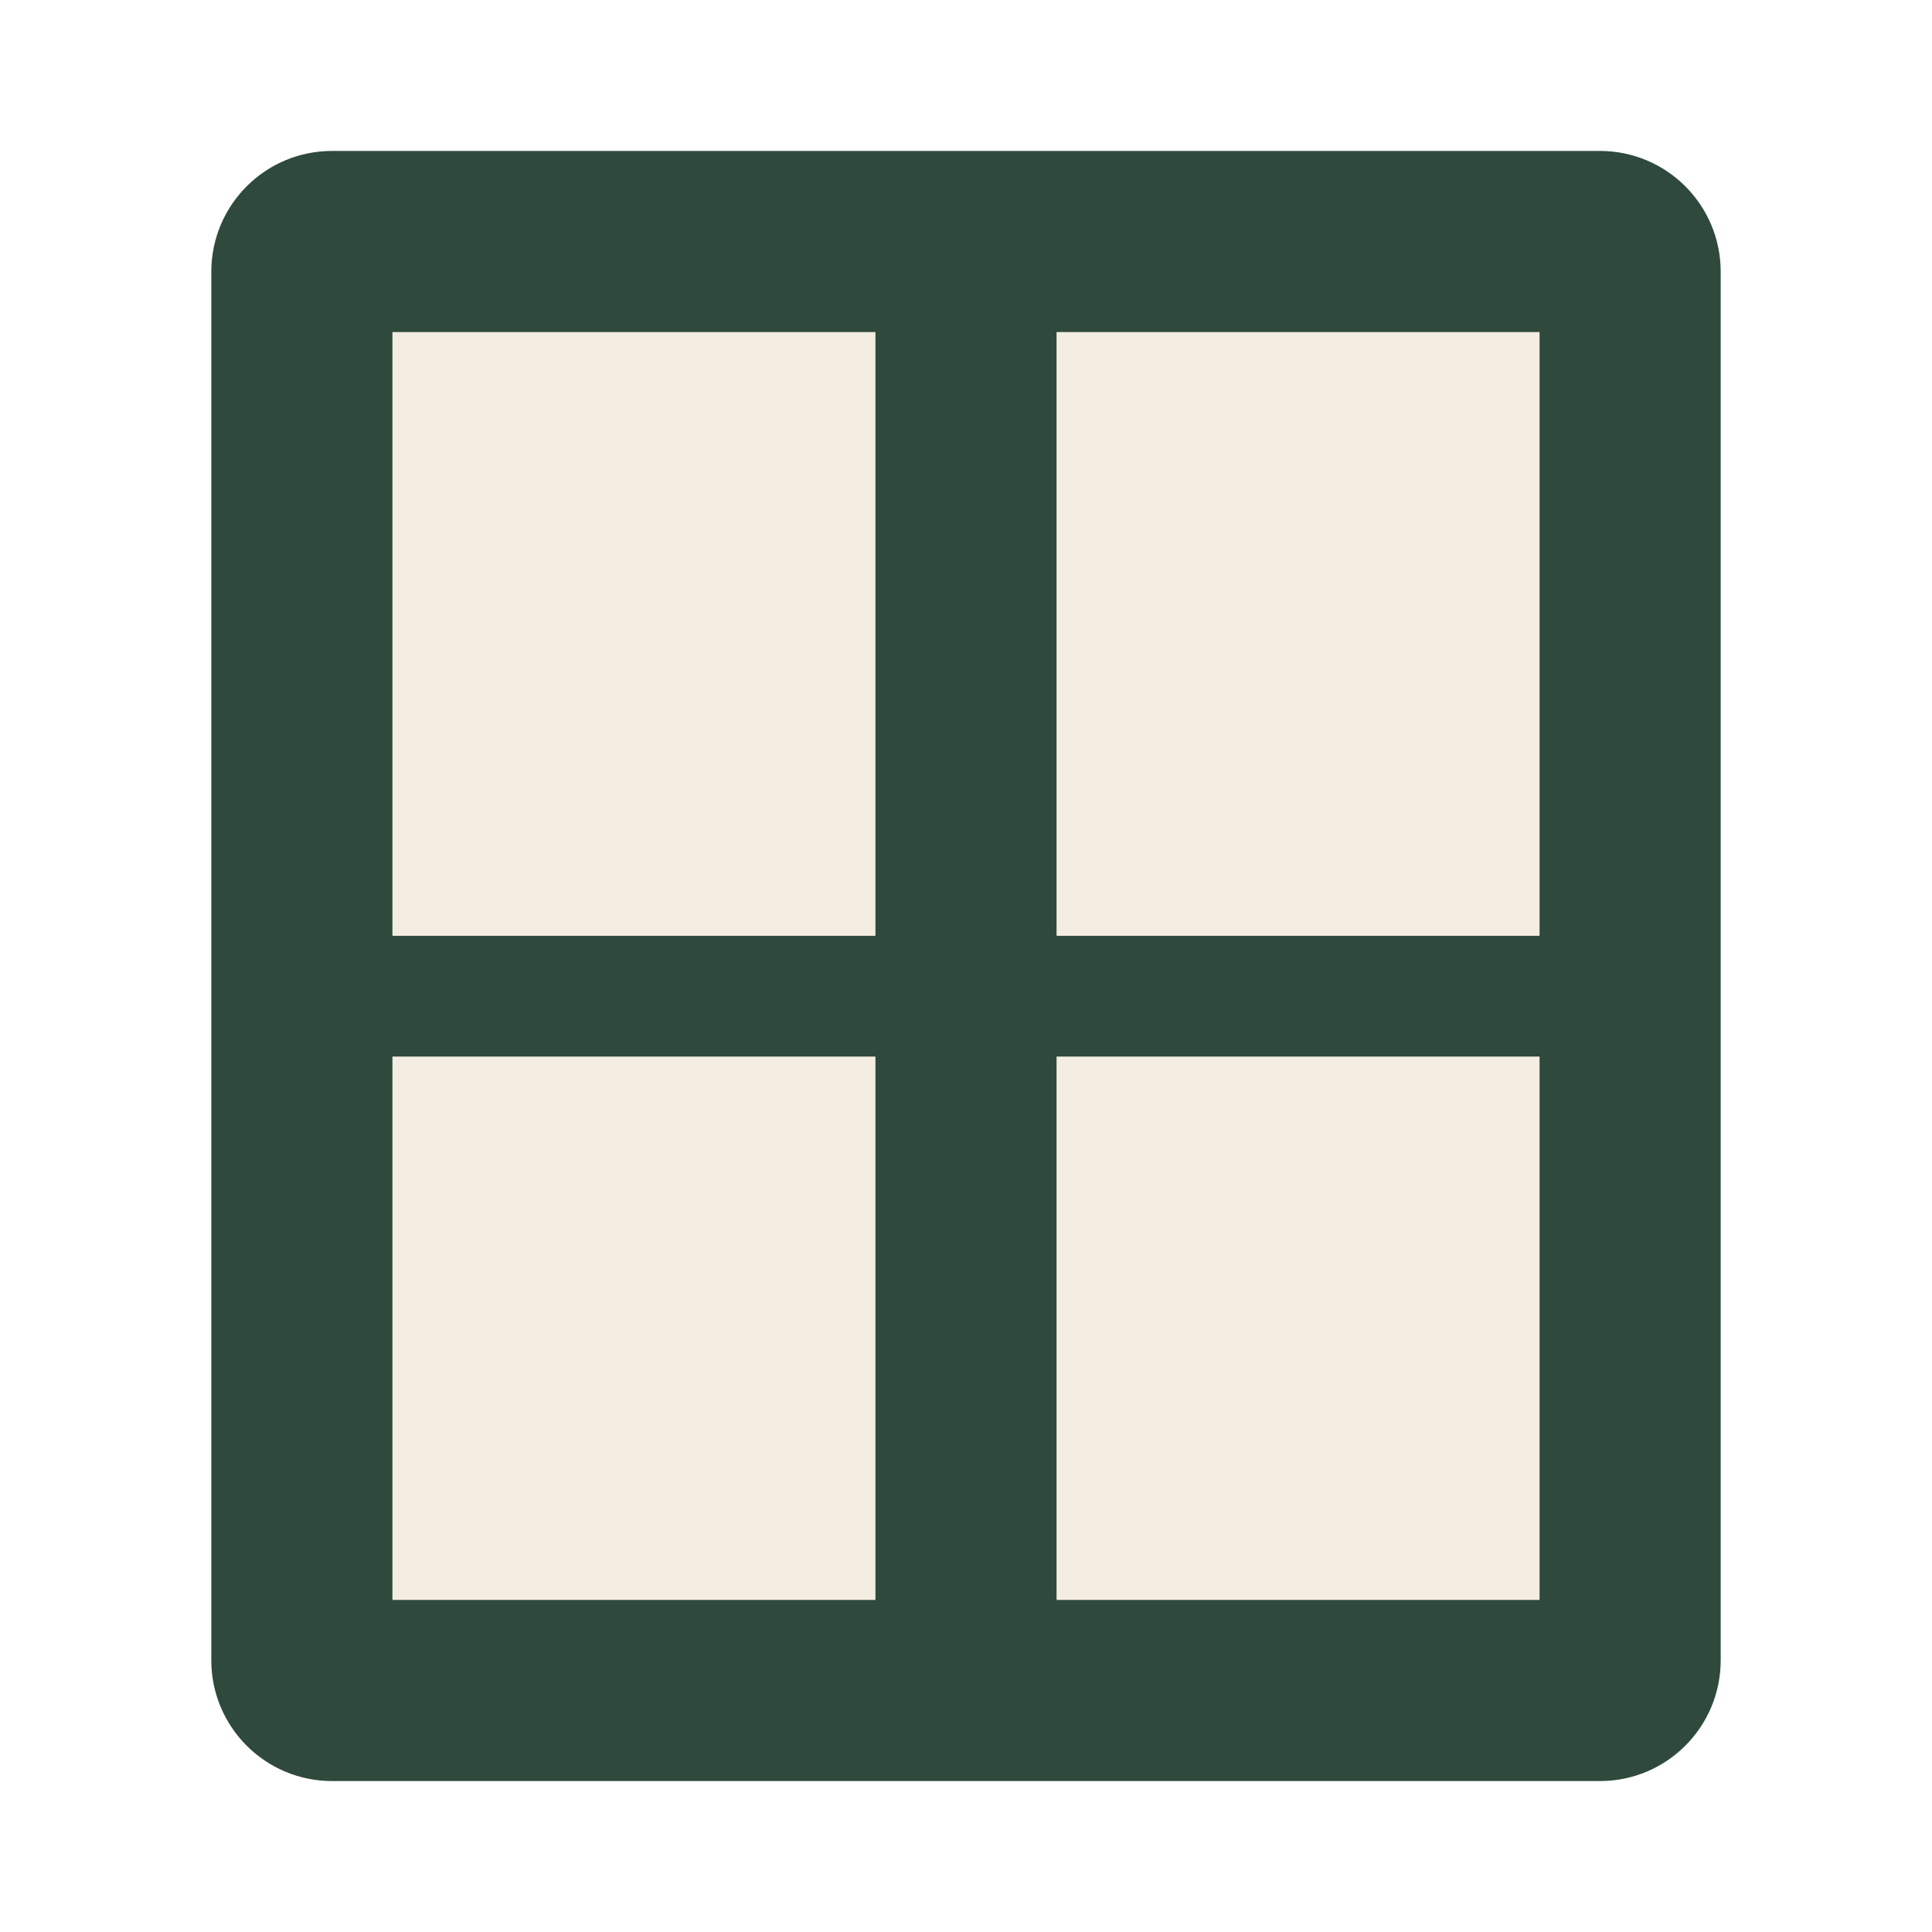
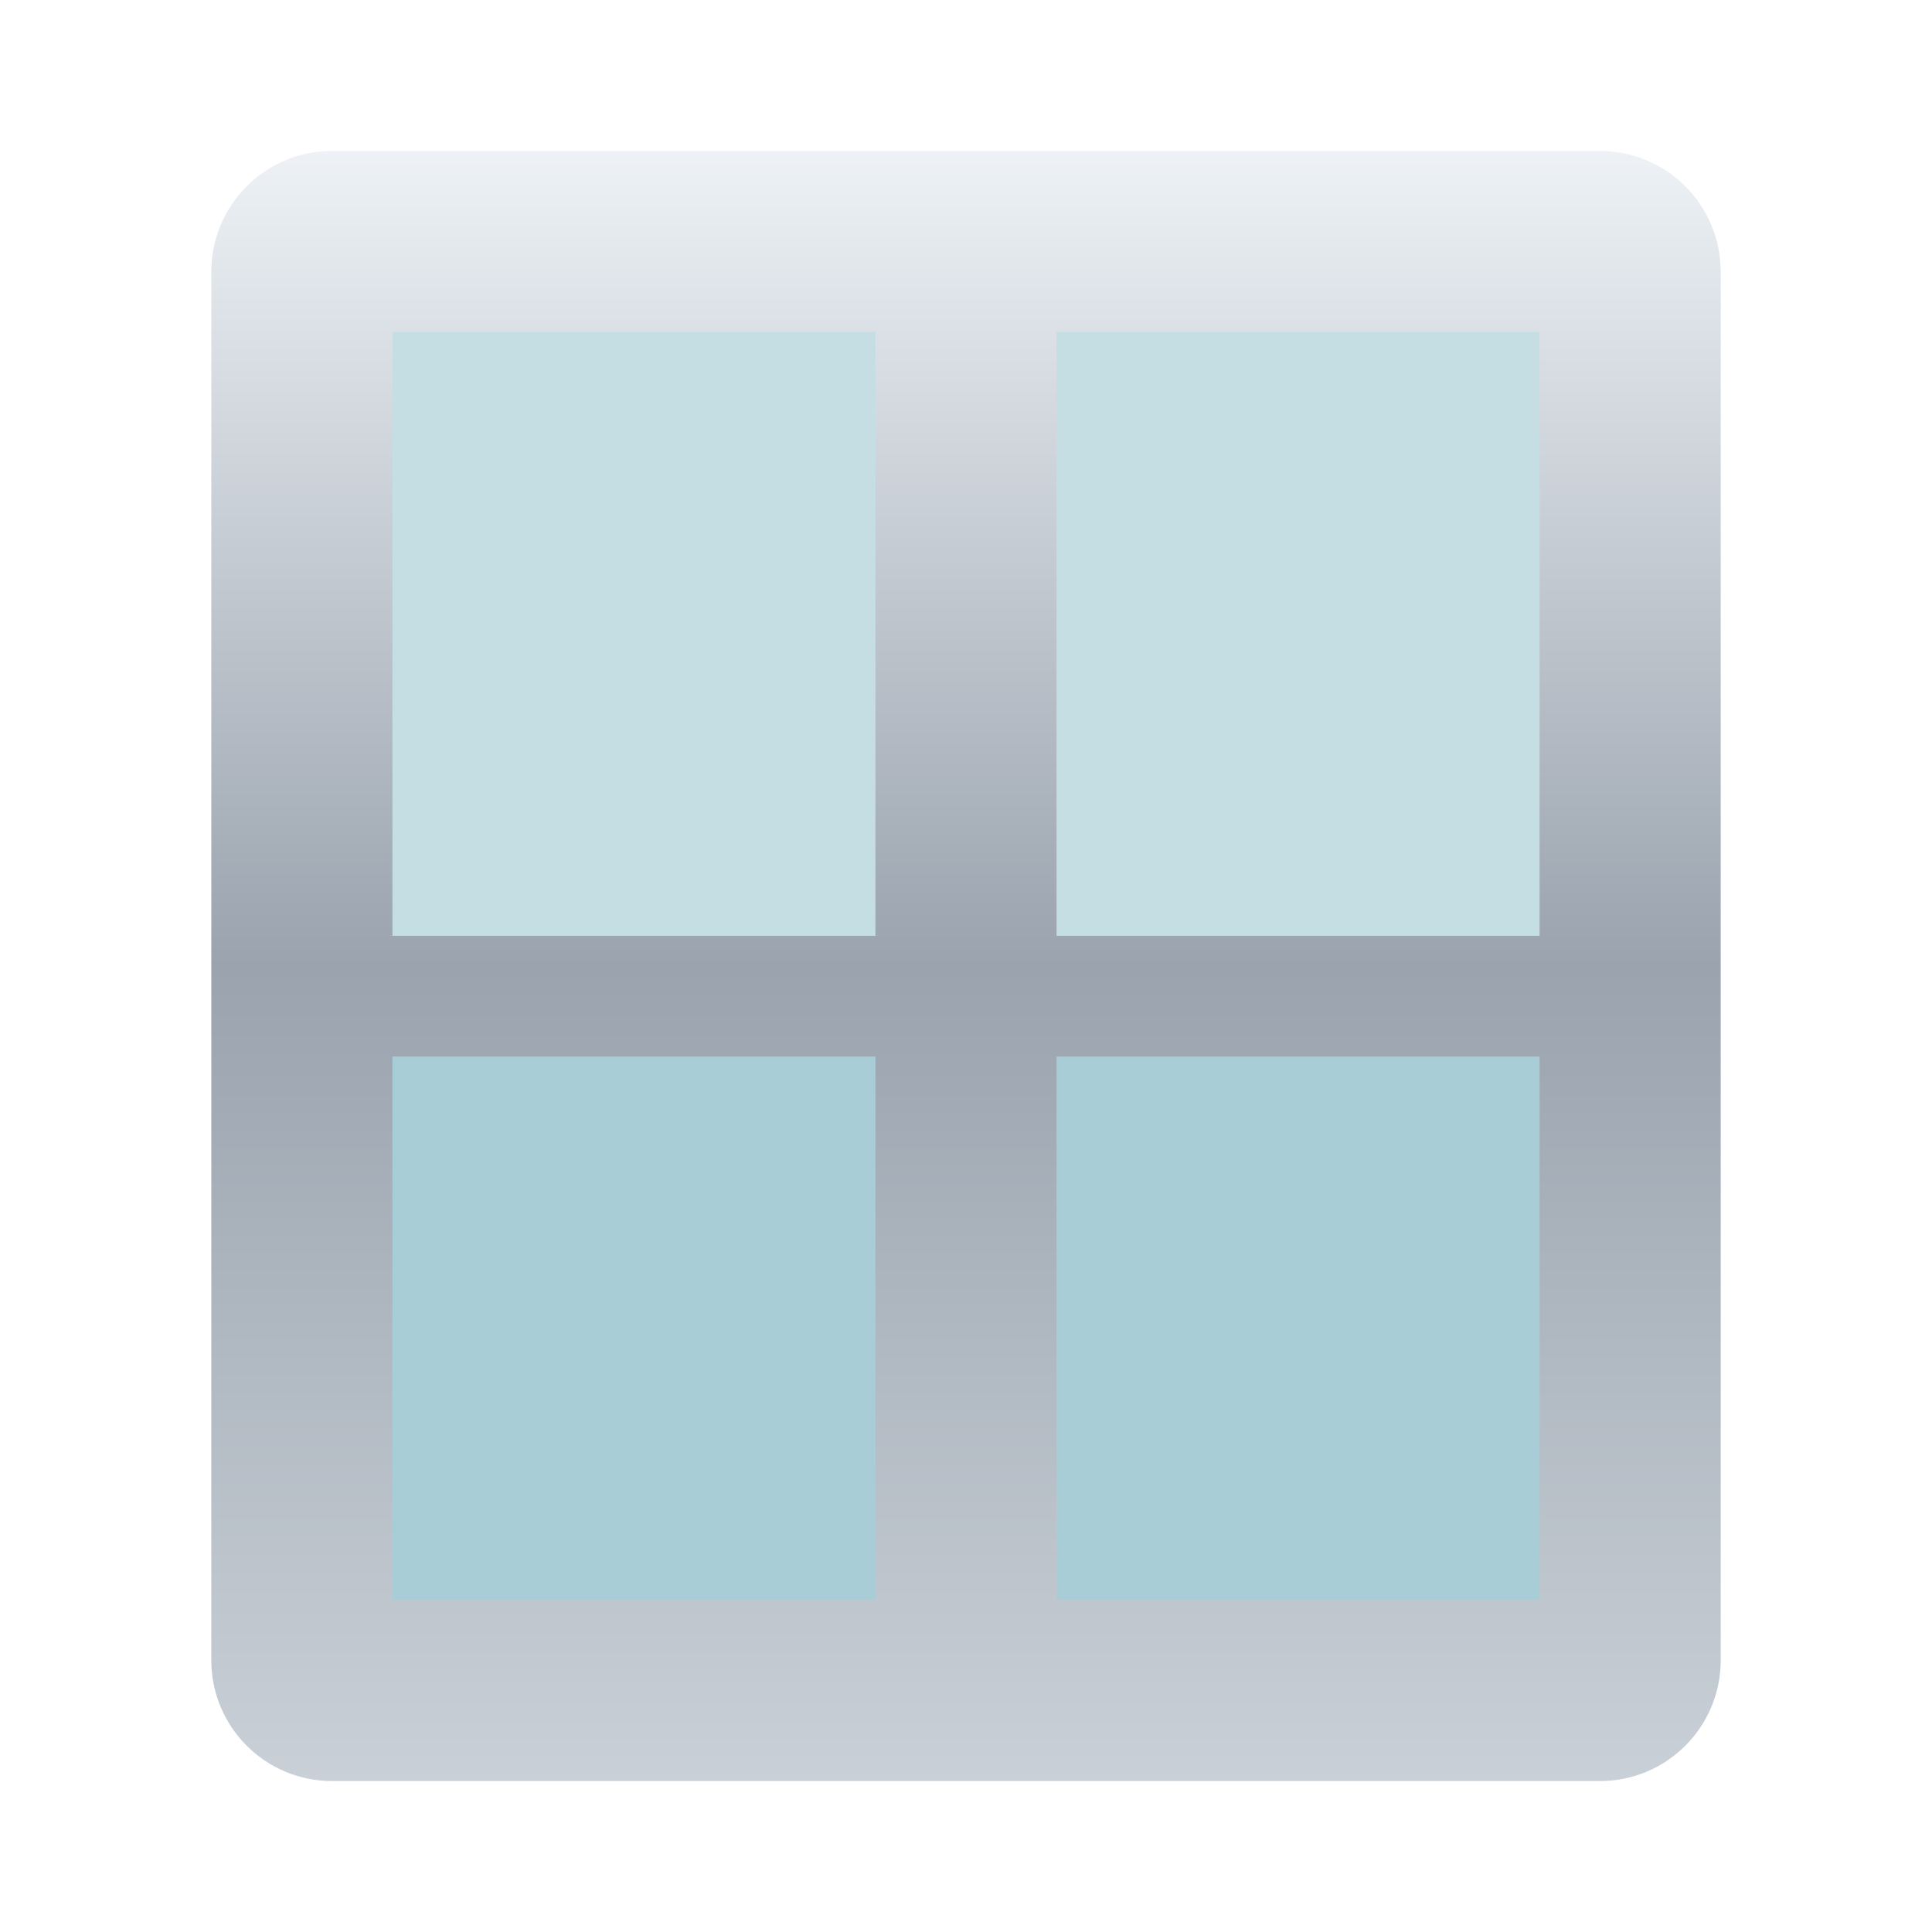
<svg xmlns="http://www.w3.org/2000/svg" viewBox="0 0 32 32" fill="none">
-   <rect x="3.5" y="2.5" width="25" height="27" rx="2" fill="#2F4A3C" />
-   <rect x="6.5" y="5.5" width="8" height="10" fill="#F4EDE2" />
-   <rect x="17.5" y="5.5" width="8" height="10" fill="#F4EDE2" />
-   <rect x="6.5" y="17.5" width="8" height="9" fill="#F4EDE2" />
-   <rect x="17.5" y="17.5" width="8" height="9" fill="#F4EDE2" />
+   <defs>
+     <linearGradient id="mf" x1="0" y1="0" x2="0" y2="1">
+       <stop offset="0" stop-color="#EEF2F6" />
+       <stop offset="0.5" stop-color="#9AA3AE" />
+       <stop offset="1" stop-color="#C9D0D7" />
+     </linearGradient>
+   </defs>
+   <rect x="3.5" y="2.5" width="25" height="27" rx="2" fill="url(#mf)" />
+   <rect x="6.5" y="5.5" width="8" height="10" fill="#C5DEE4" />
+   <rect x="17.5" y="5.5" width="8" height="10" fill="#C5DEE4" />
+   <rect x="6.5" y="17.5" width="8" height="9" fill="#A9CDD6" />
+   <rect x="17.5" y="17.5" width="8" height="9" fill="#A9CDD6" />
</svg>
